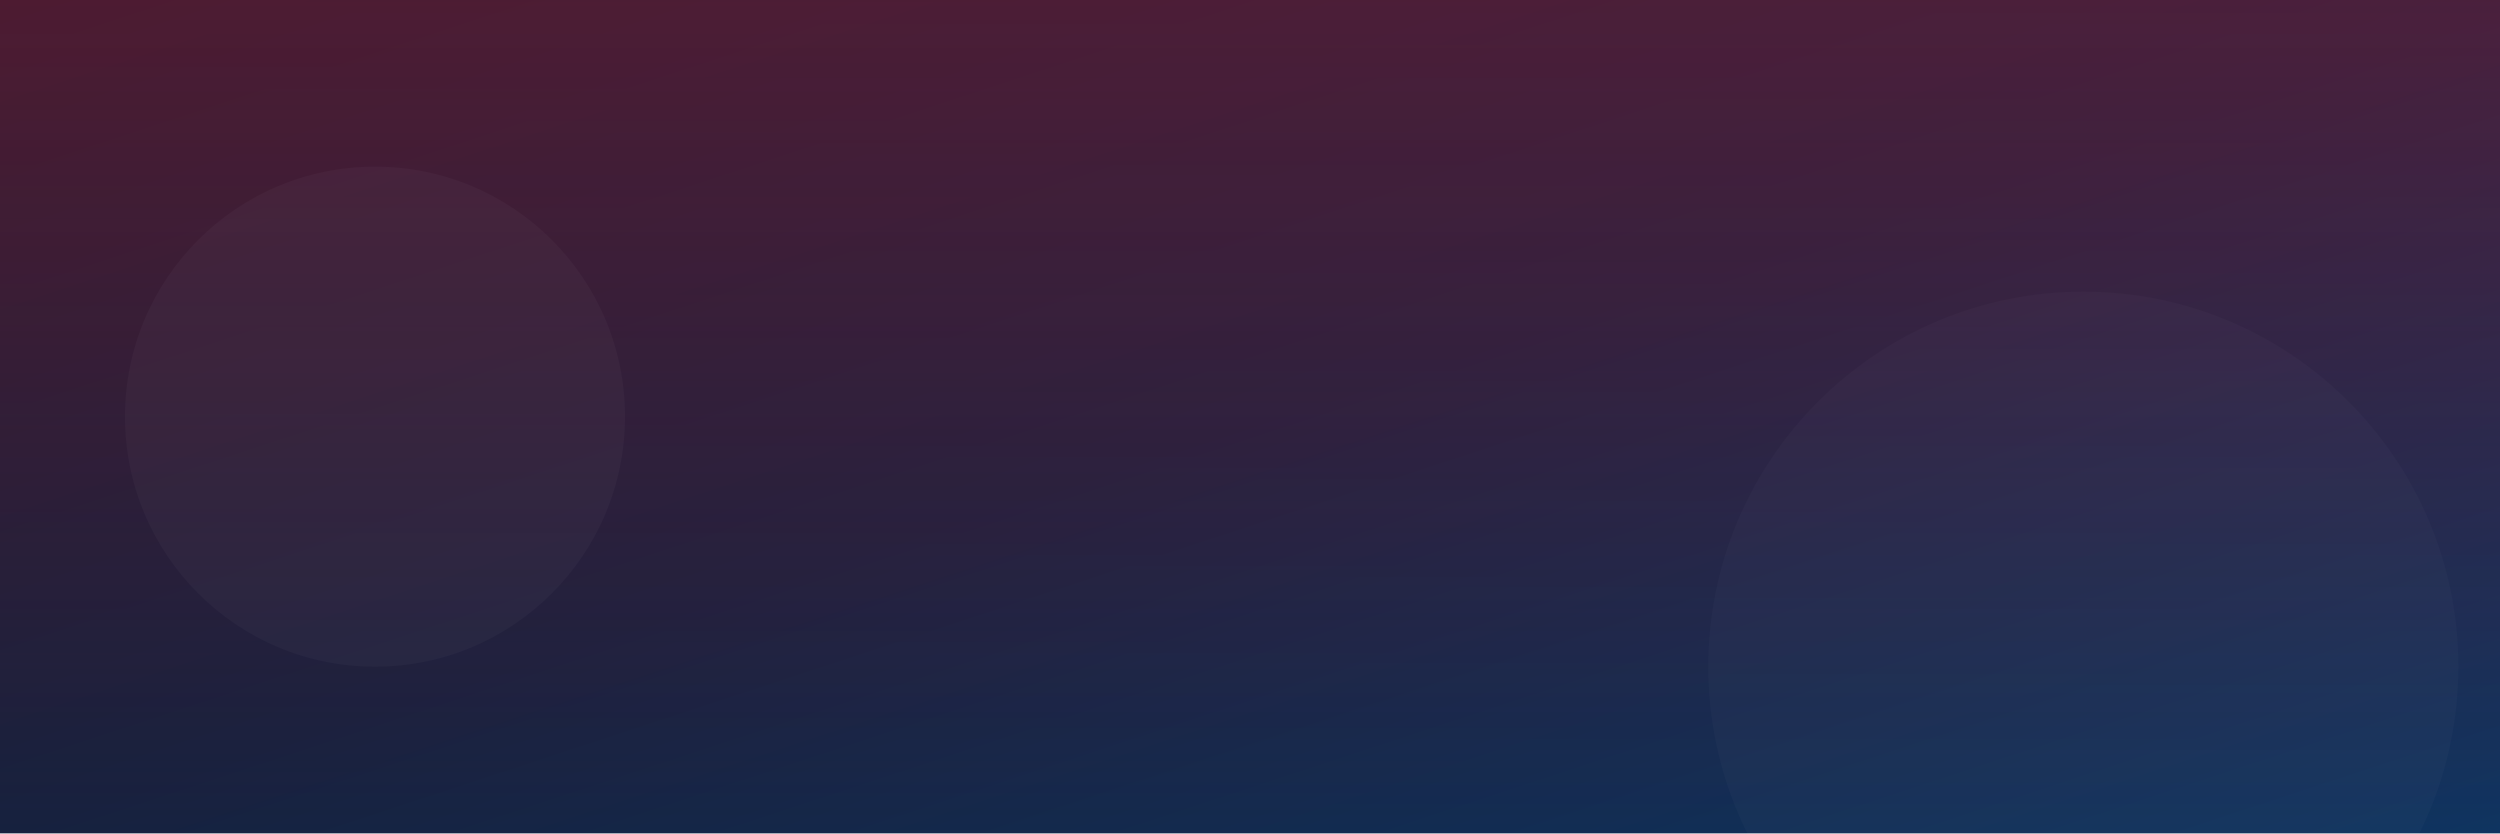
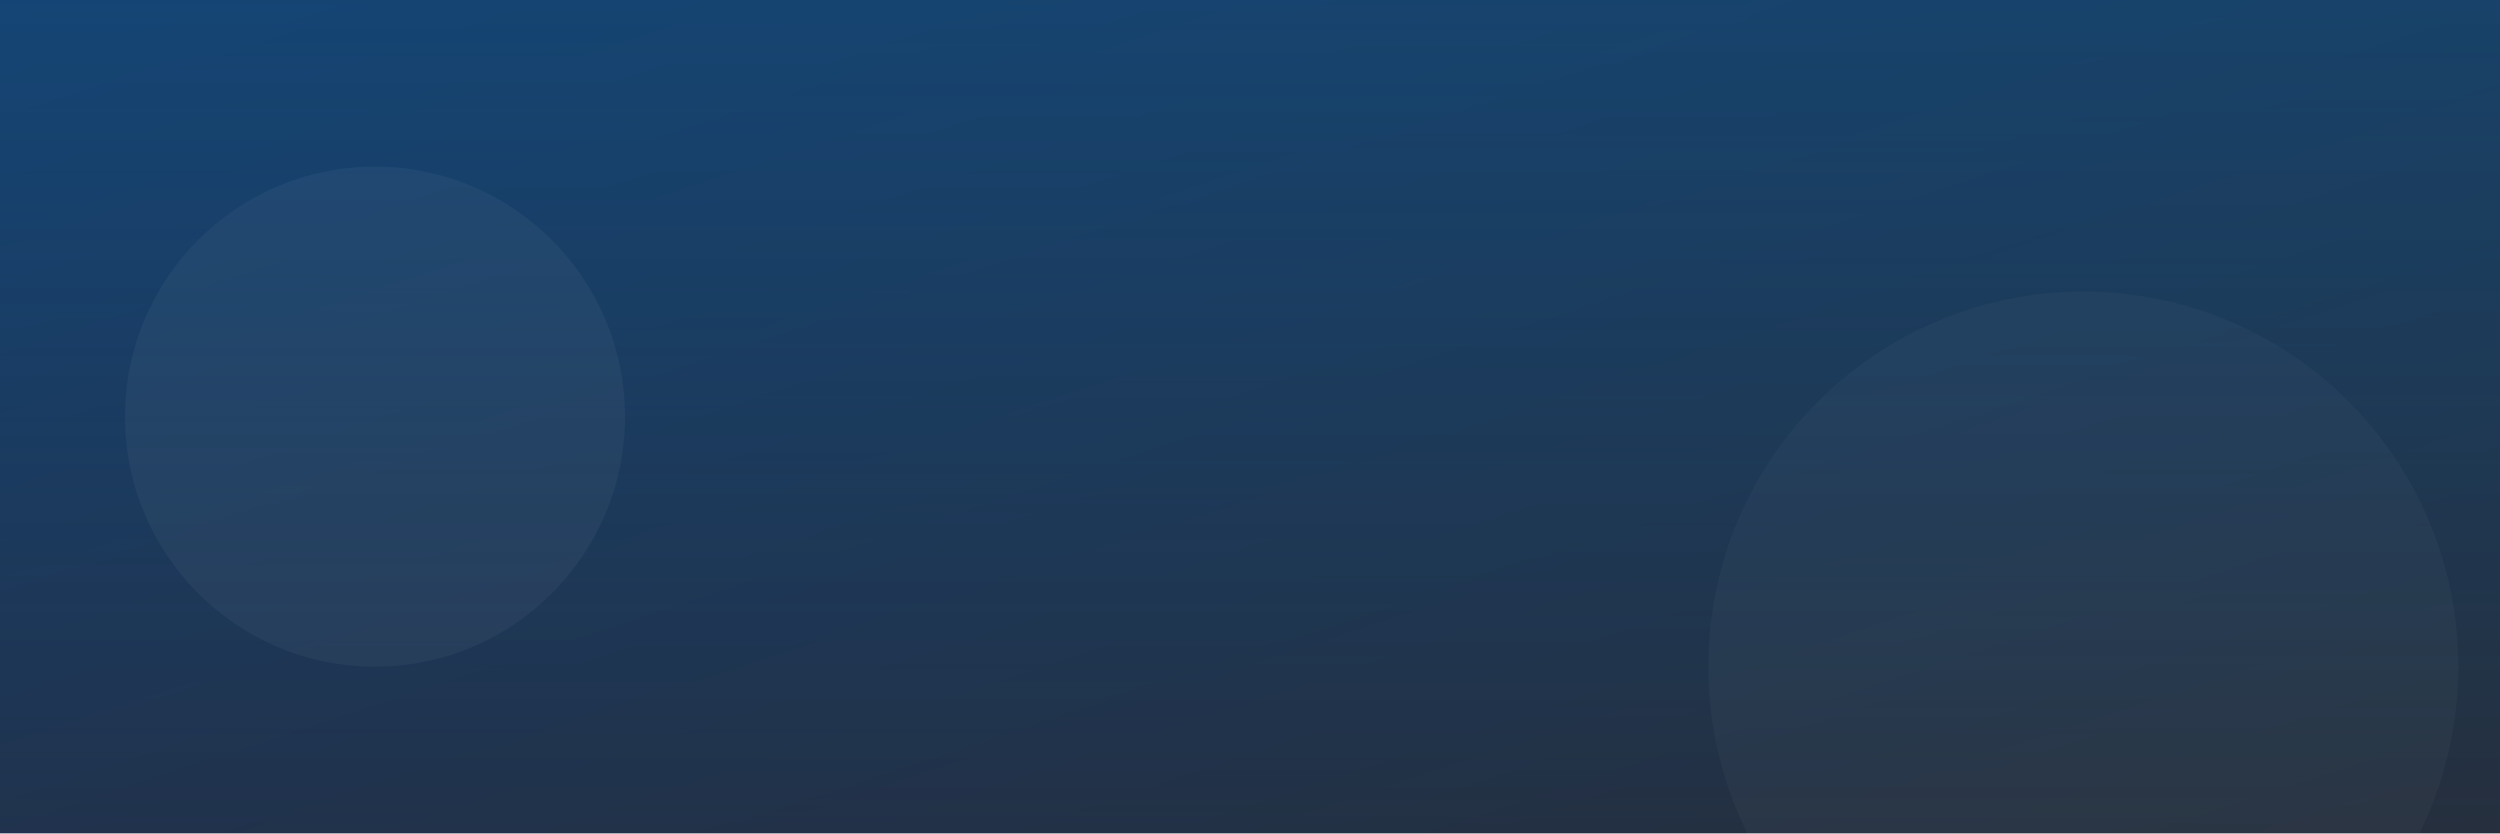
<svg xmlns="http://www.w3.org/2000/svg" viewBox="0 0 1200 400" width="1200" height="400">
  <defs>
    <linearGradient id="bg" x1="0%" y1="0%" x2="100%" y2="100%">
-       <stop offset="0%" style="stop-color:#1a1a2e" />
-       <stop offset="50%" style="stop-color:#16213e" />
-       <stop offset="100%" style="stop-color:#0f3460" />
+       <stop offset="0%" style="stop-color:#1b365d" />
+       <stop offset="100%" style="stop-color:#252f3d" />
    </linearGradient>
    <linearGradient id="accent" x1="0%" y1="0%" x2="0%" y2="100%">
-       <stop offset="0%" style="stop-color:#c41e3a;stop-opacity:0.3" />
-       <stop offset="100%" style="stop-color:#c41e3a;stop-opacity:0" />
+       <stop offset="0%" style="stop-color:#0071bc;stop-opacity:0.25" />
+       <stop offset="100%" style="stop-color:#0071bc;stop-opacity:0" />
    </linearGradient>
  </defs>
  <rect width="1200" height="400" fill="url(#bg)" />
  <rect width="1200" height="400" fill="url(#accent)" />
-   <circle cx="180" cy="200" r="120" fill="#fff" opacity="0.03" />
-   <circle cx="1000" cy="320" r="180" fill="#fff" opacity="0.02" />
+   <circle cx="180" cy="200" r="120" fill="#fff" opacity="0.04" />
+   <circle cx="1000" cy="320" r="180" fill="#fff" opacity="0.03" />
</svg>
